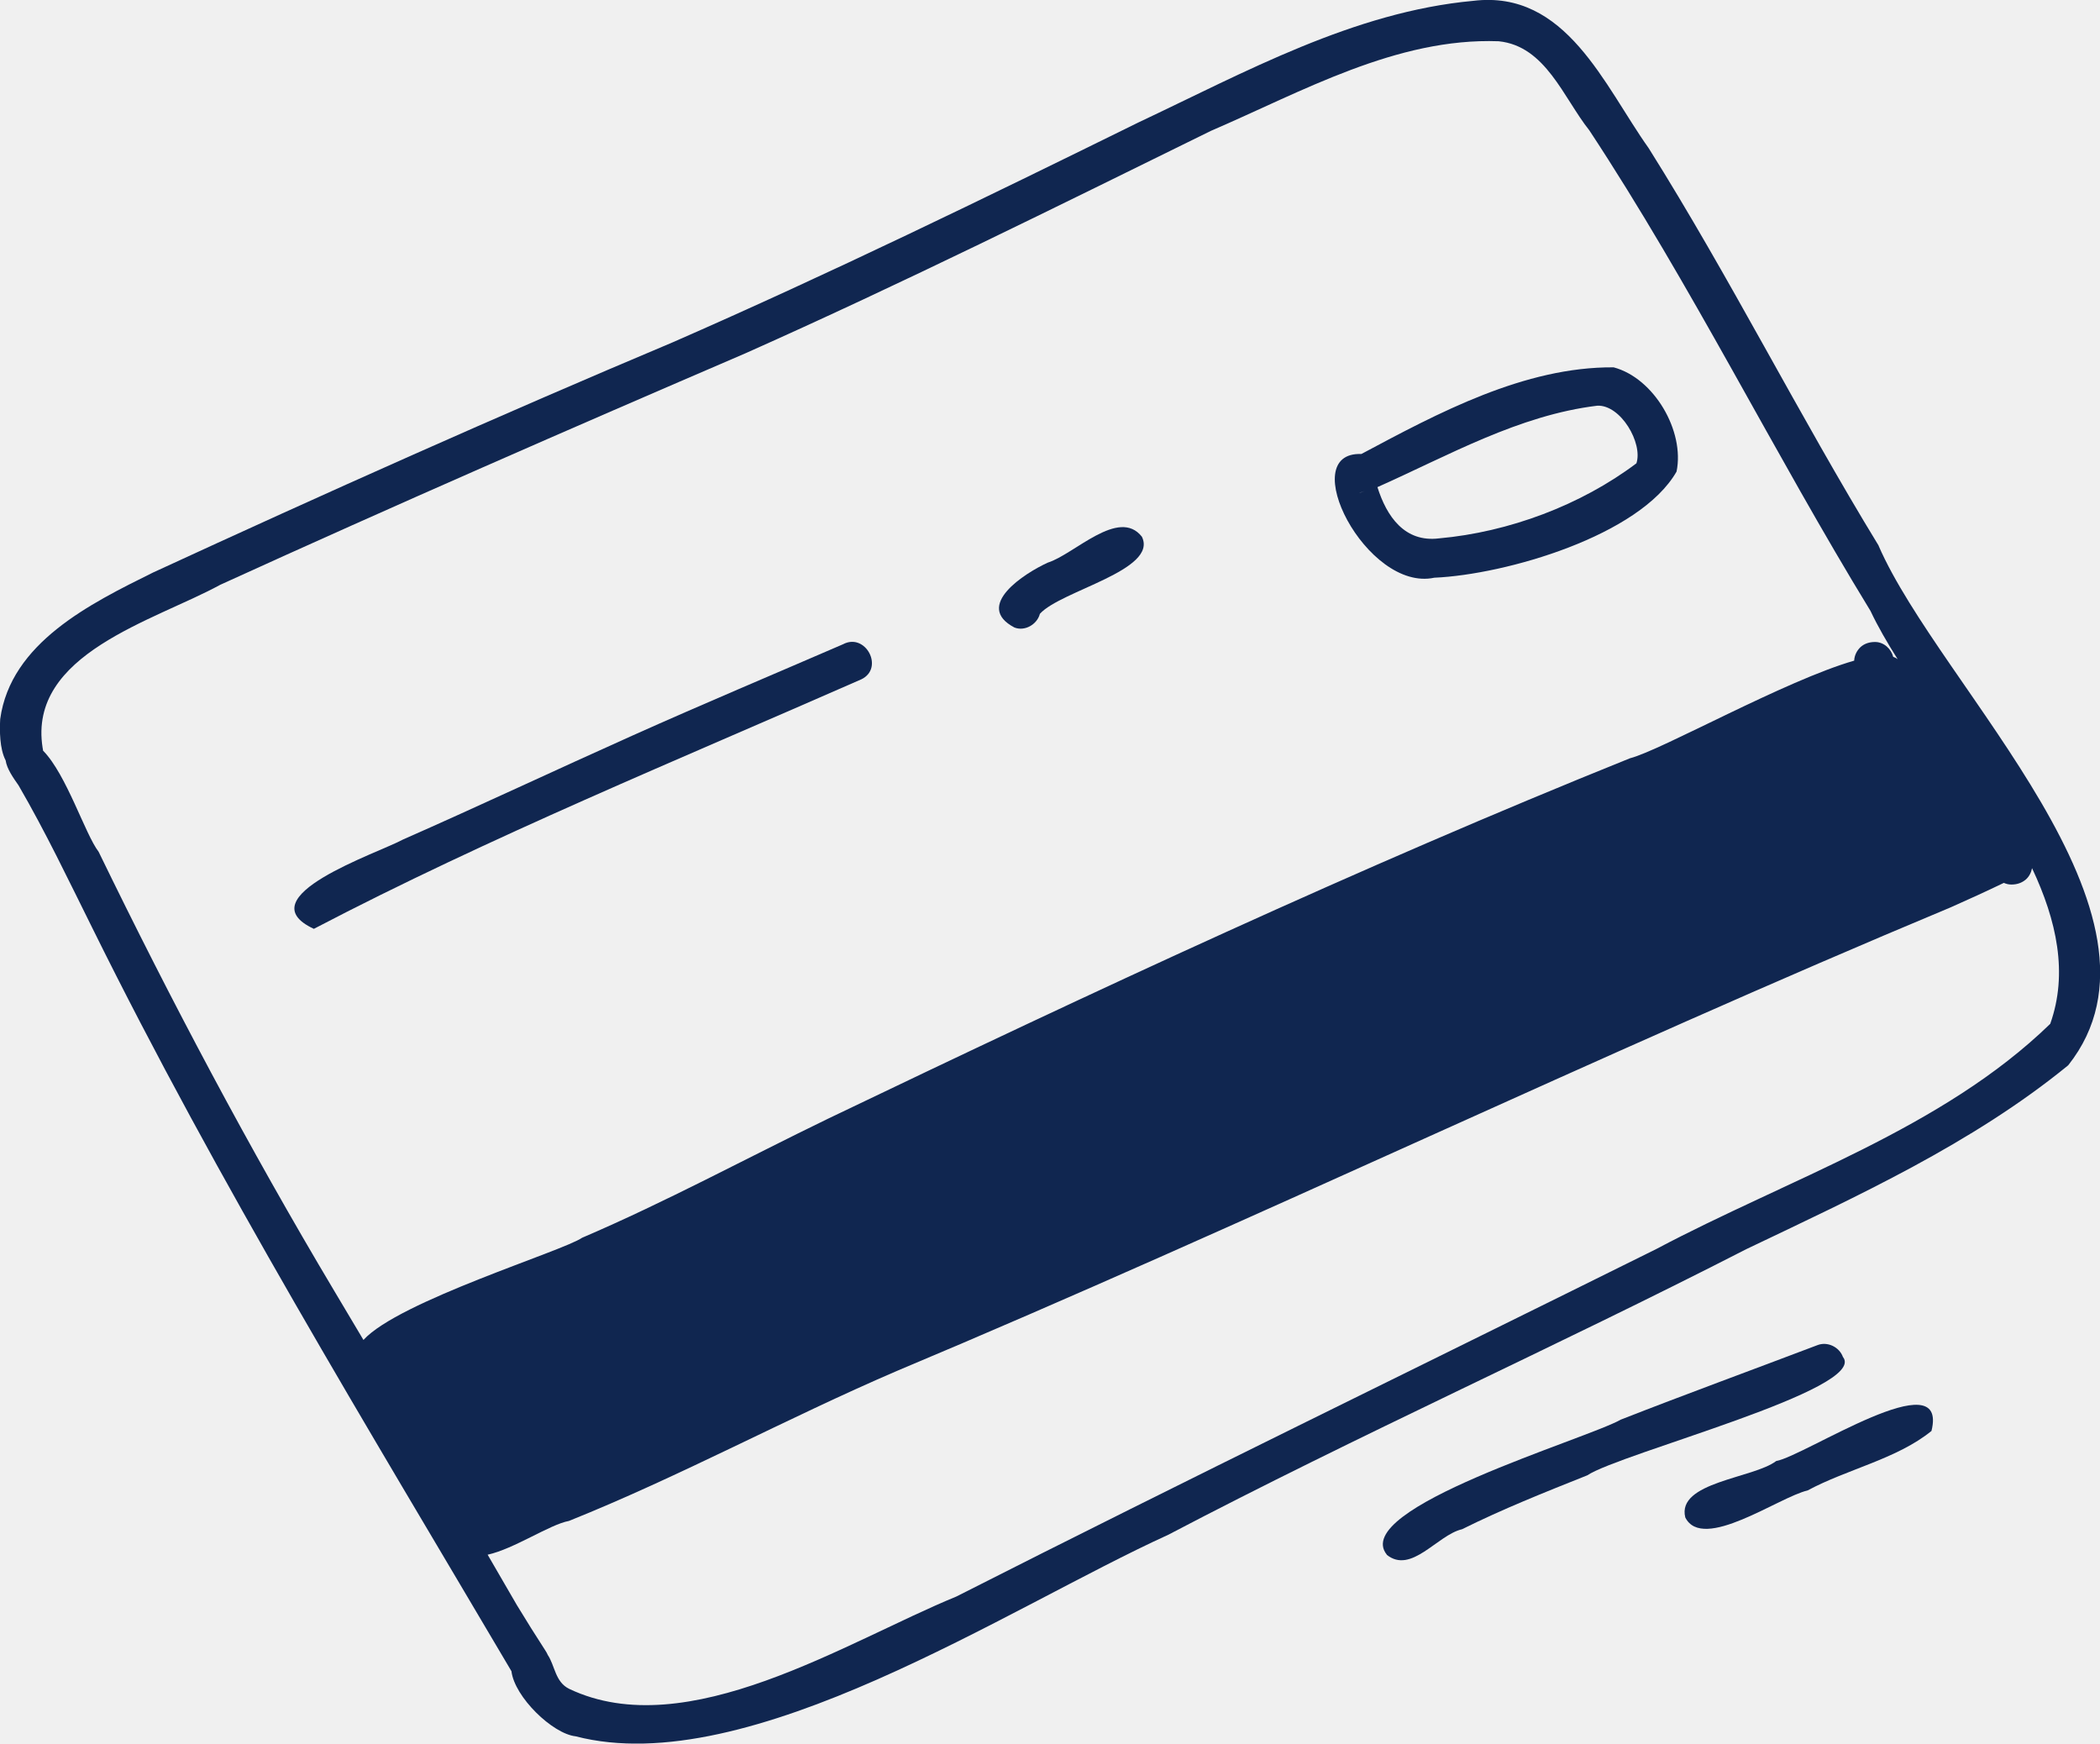
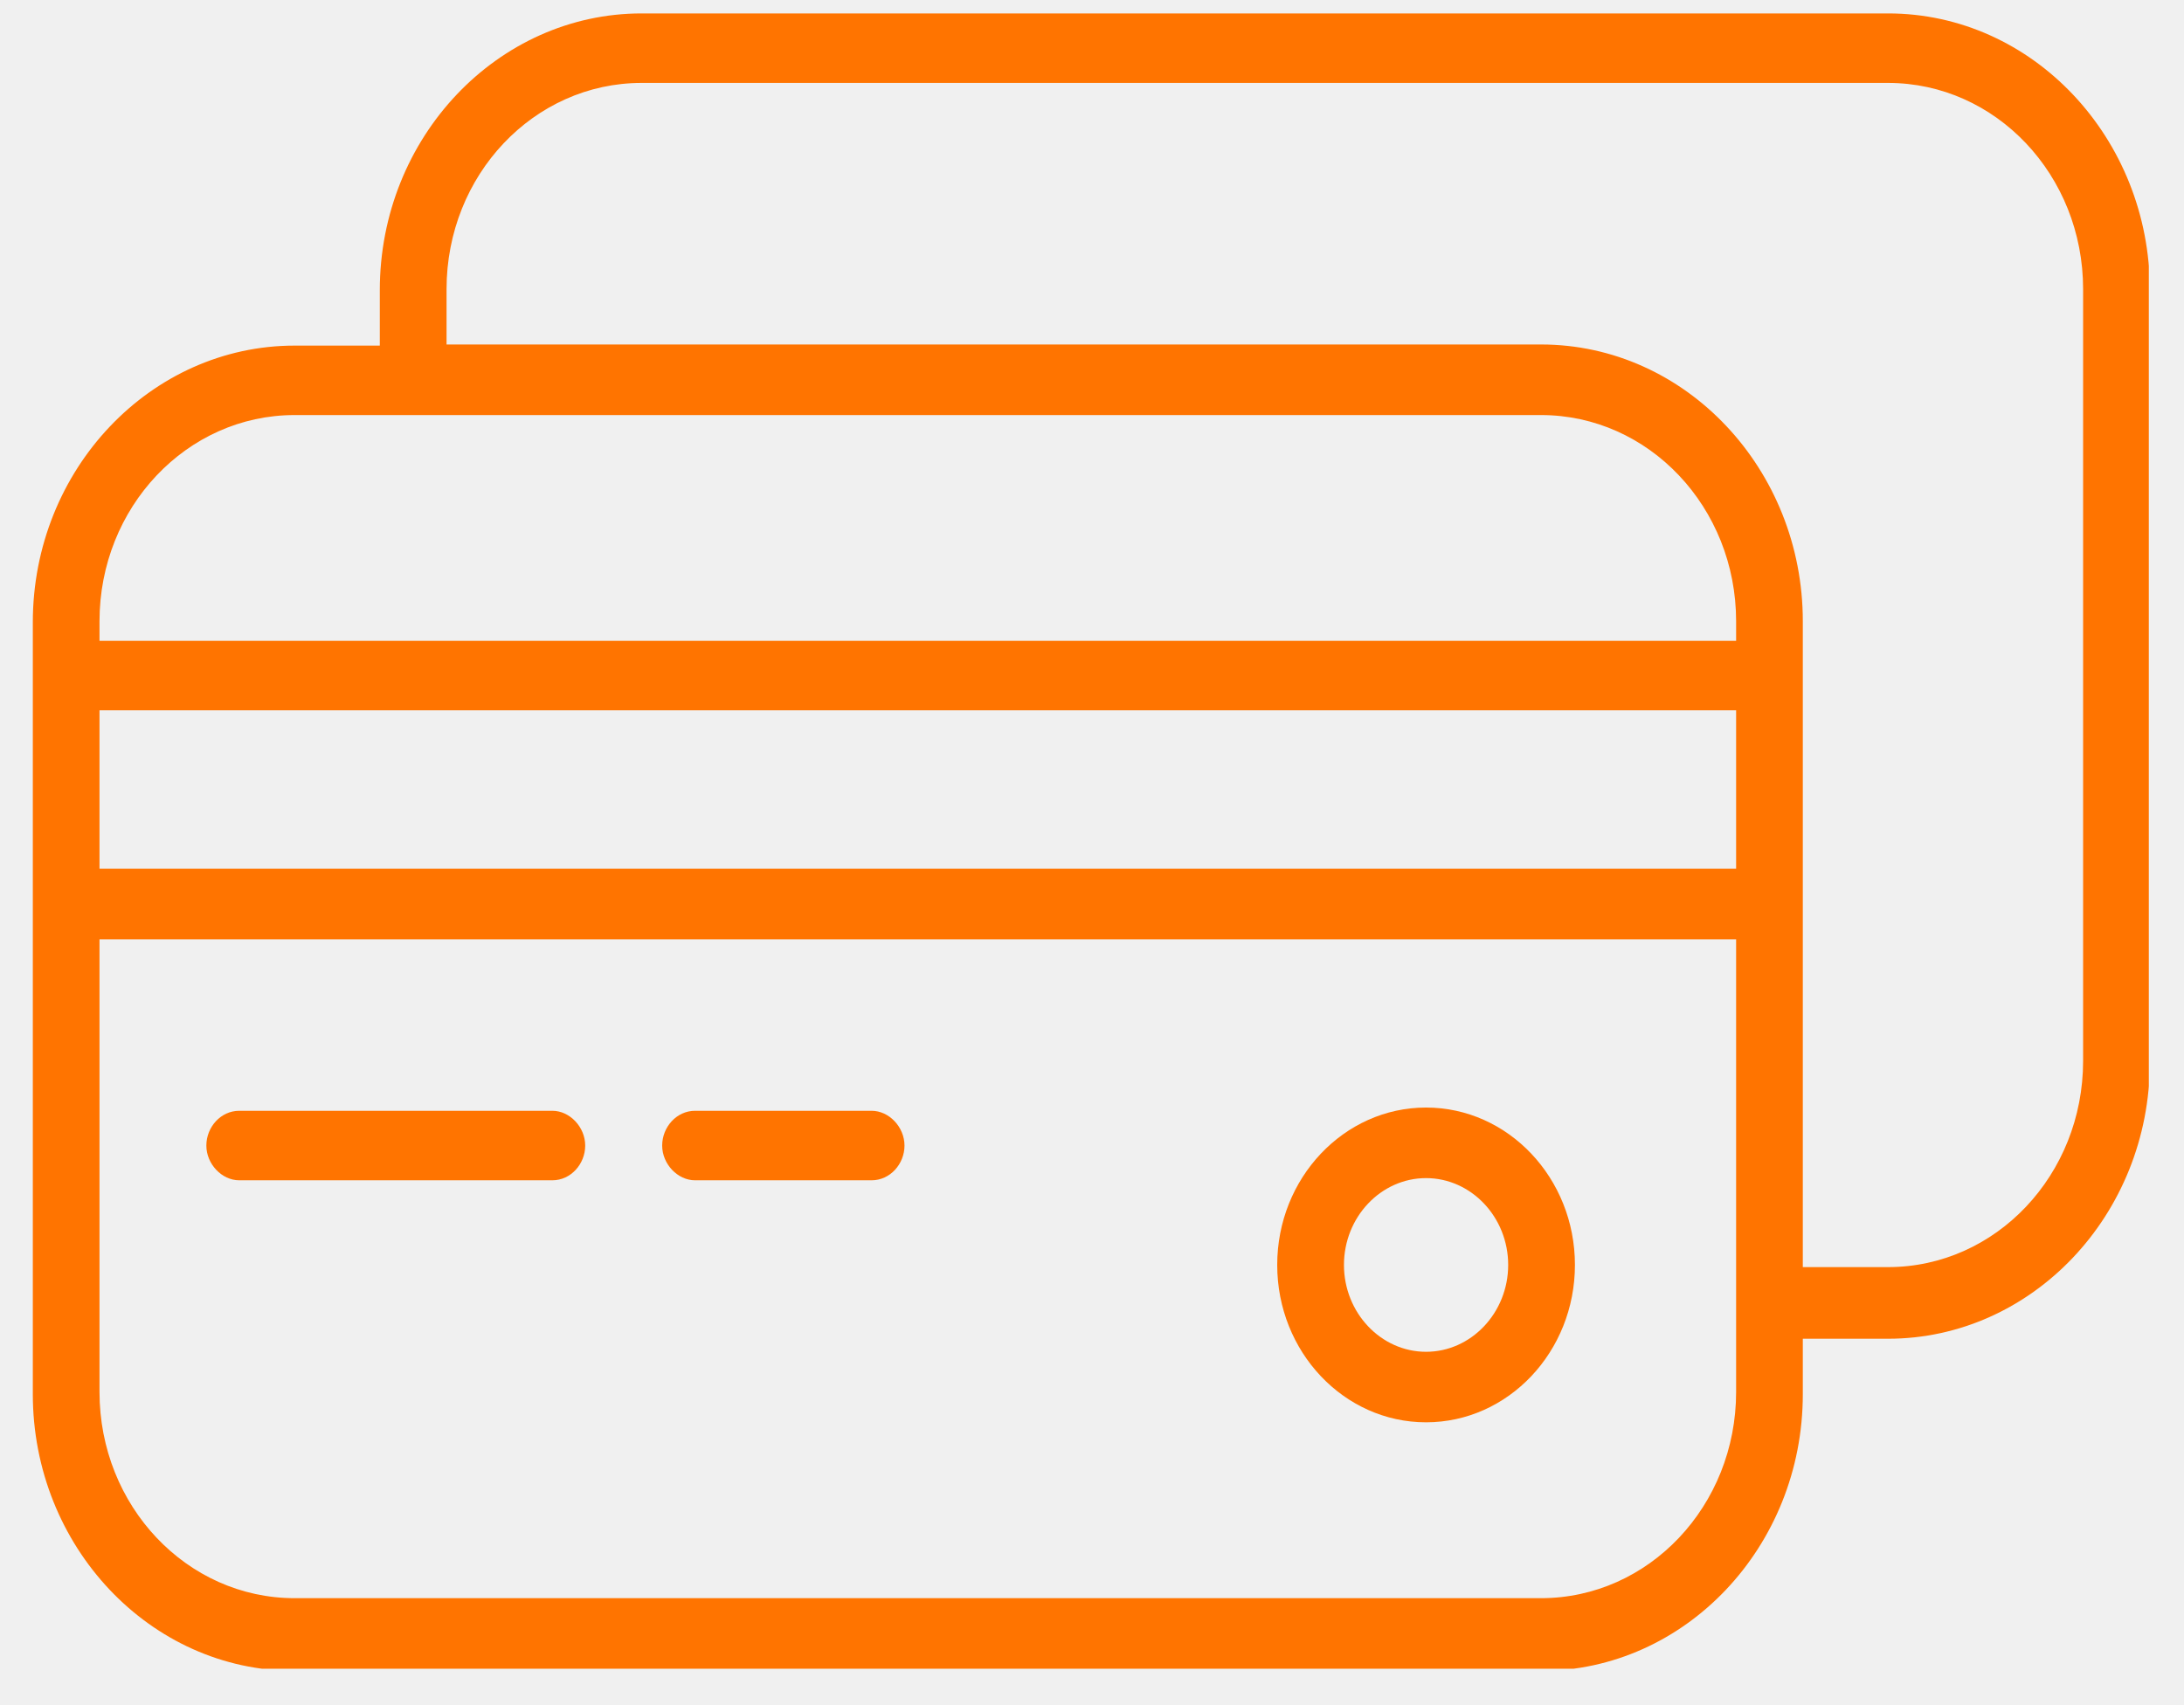
- <svg xmlns="http://www.w3.org/2000/svg" width="35" viewBox="0 0 53 44" fill="none">
-   <g clip-path="url(#clip0_23_36758)">
-     <path fill-rule="evenodd" clip-rule="evenodd" d="M47.788 16.578C47.83 16.593 47.861 16.609 47.893 16.635C47.629 16.217 47.392 15.809 47.207 15.416C44.765 11.425 42.692 7.203 40.112 3.29C39.458 2.469 39.01 1.161 37.823 1.041C35.248 0.947 32.864 2.312 30.564 3.301C26.666 5.216 22.778 7.151 18.806 8.919C14.364 10.829 9.954 12.754 5.56 14.757C3.893 15.668 0.696 16.499 1.076 18.874C1.081 18.901 1.086 18.921 1.086 18.942C1.682 19.549 2.147 21.051 2.489 21.495C4.32 25.262 6.282 28.965 8.429 32.565C8.677 32.983 8.925 33.396 9.173 33.815C10.059 32.837 14.211 31.571 14.691 31.236C16.806 30.331 18.832 29.232 20.905 28.228C27.568 25.032 34.278 21.898 41.136 19.136C41.922 18.937 45.05 17.174 46.796 16.672C46.801 16.541 46.864 16.416 46.959 16.327C47.06 16.238 47.186 16.201 47.323 16.201C47.545 16.201 47.73 16.374 47.782 16.578H47.788ZM51.739 25.842C49.011 28.489 45.139 29.75 41.806 31.518C35.913 34.443 30 37.315 24.134 40.291C21.354 41.431 17.339 44.037 14.364 42.619C14.011 42.446 14.005 42.033 13.826 41.766C13.81 41.73 13.789 41.688 13.763 41.651C13.509 41.259 13.293 40.914 13.045 40.506C12.797 40.082 12.555 39.658 12.307 39.234C12.976 39.088 13.873 38.471 14.359 38.382C17.176 37.252 19.845 35.797 22.63 34.599C31.556 30.854 40.297 26.627 49.233 22.897C49.681 22.698 50.13 22.494 50.573 22.28C50.631 22.306 50.694 22.322 50.763 22.322C50.9 22.322 51.021 22.285 51.127 22.196C51.211 22.123 51.264 22.018 51.285 21.909C51.908 23.232 52.198 24.561 51.744 25.837L51.739 25.842ZM47.413 13.774C48.964 17.342 55.199 23.096 52.198 26.883C49.782 28.856 46.88 30.184 44.074 31.523C39.247 33.998 34.288 36.211 29.483 38.732C25.463 40.558 18.895 44.952 14.527 43.817C13.947 43.754 12.987 42.828 12.908 42.174C9.263 35.996 5.512 29.855 2.331 23.42C1.73 22.212 1.15 20.993 0.469 19.821C0.342 19.638 0.174 19.408 0.142 19.188C-0.011 18.895 -0.011 18.435 0.005 18.147C0.269 16.222 2.278 15.233 3.861 14.449C8.197 12.45 12.57 10.494 16.97 8.642C20.942 6.905 24.84 5.006 28.728 3.092C31.424 1.821 34.167 0.298 37.184 0.021C39.527 -0.262 40.487 2.161 41.61 3.74C43.668 7.015 45.398 10.473 47.413 13.769V13.774Z" fill="#102650" />
-     <path fill-rule="evenodd" clip-rule="evenodd" d="M7.923 23.441C6.188 22.636 9.537 21.532 10.171 21.186C12.117 20.329 14.037 19.424 15.979 18.555C17.73 17.77 19.513 17.022 21.275 16.259C21.845 15.955 22.325 16.86 21.739 17.143C17.123 19.172 12.344 21.129 7.929 23.436L7.923 23.441Z" fill="#102650" />
-     <path fill-rule="evenodd" clip-rule="evenodd" d="M25.601 15.835C24.567 15.291 25.86 14.464 26.445 14.198C27.115 13.988 28.234 12.801 28.819 13.544C29.236 14.391 26.772 14.904 26.245 15.49C26.176 15.757 25.865 15.94 25.601 15.835Z" fill="#102650" />
-     <path fill-rule="evenodd" clip-rule="evenodd" d="M36.199 14.579C34.489 14.946 32.675 11.394 34.358 11.457C36.299 10.421 38.472 9.254 40.725 9.27C41.748 9.542 42.524 10.881 42.313 11.901C41.389 13.518 38.003 14.501 36.199 14.579ZM36.32 13.586C38.077 13.429 39.897 12.749 41.3 11.692C41.468 11.184 40.904 10.211 40.313 10.238C38.33 10.478 36.552 11.498 34.764 12.293C34.996 13.031 35.45 13.695 36.32 13.586ZM34.3 12.435C34.352 12.43 34.41 12.409 34.458 12.382C34.41 12.409 34.358 12.424 34.3 12.435Z" fill="#102650" />
-     <path fill-rule="evenodd" clip-rule="evenodd" d="M35.001 39.234C34.057 38.063 40.034 36.321 40.909 35.824C42.555 35.18 44.217 34.573 45.868 33.946C46.121 33.846 46.422 33.993 46.512 34.244C47.166 35.055 40.888 36.676 40.06 37.231C38.947 37.675 37.934 38.078 36.9 38.591C36.273 38.737 35.618 39.737 34.996 39.234H35.001Z" fill="#102650" />
-     <path fill-rule="evenodd" clip-rule="evenodd" d="M42.533 38.293C42.312 37.398 44.253 37.309 44.828 36.87C45.54 36.749 49.191 34.312 48.747 36.111C47.877 36.818 46.621 37.074 45.619 37.613C44.896 37.78 42.971 39.172 42.533 38.293Z" fill="#102650" />
+ <svg xmlns="http://www.w3.org/2000/svg" width="41" height="32" viewBox="0 0 41 32" fill="none">
+   <g clip-path="url(#clip0_499_227)">
+     <path d="M35.444 0.252H12.045C9.347 0.252 7.13 2.576 7.13 5.449V6.489H5.531C2.832 6.489 0.616 8.812 0.616 11.685V26.175C0.616 29.029 2.813 31.372 5.531 31.372H28.929C31.628 31.372 33.844 29.049 33.844 26.175V25.136H35.444C38.142 25.136 40.359 22.813 40.359 19.939V5.449C40.359 2.596 38.162 0.252 35.444 0.252ZM5.531 7.793H28.929C30.953 7.793 32.592 9.525 32.592 11.665V12.032H1.868V11.665C1.868 9.525 3.507 7.793 5.531 7.793ZM1.868 13.336H32.592V16.312H1.868V13.336ZM32.592 26.135C32.592 28.274 30.953 30.007 28.929 30.007H5.531C3.507 30.007 1.868 28.274 1.868 26.135V17.636H32.592V26.135ZM39.106 19.919C39.106 22.059 37.468 23.791 35.444 23.791H33.844V11.665C33.844 8.812 31.647 6.468 28.929 6.468H8.383V5.429C8.383 3.289 10.021 1.557 12.045 1.557H35.444C37.468 1.557 39.106 3.289 39.106 5.429V19.919Z" fill="#FF7400" />
+     <path d="M10.37 20.856H4.491C4.144 20.856 3.874 21.162 3.874 21.509C3.874 21.855 4.163 22.161 4.491 22.161H10.37C10.716 22.161 10.986 21.855 10.986 21.509C10.986 21.162 10.697 20.856 10.37 20.856Z" fill="#FF7400" />
+     <path d="M16.363 20.856H13.048C12.701 20.856 12.431 21.162 12.431 21.509C12.431 21.855 12.72 22.161 13.048 22.161H16.363C16.71 22.161 16.98 21.855 16.98 21.509C16.98 21.162 16.691 20.856 16.363 20.856Z" fill="#FF7400" />
+     <path d="M26.771 20.795C25.23 20.795 23.977 22.12 23.977 23.75C23.977 25.381 25.23 26.705 26.771 26.705C28.313 26.705 29.566 25.381 29.566 23.75C29.566 22.12 28.313 20.795 26.771 20.795ZM26.771 25.381C25.923 25.381 25.23 24.647 25.23 23.75C25.23 22.853 25.923 22.12 26.771 22.12C27.619 22.12 28.313 22.853 28.313 23.75C28.313 24.647 27.619 25.381 26.771 25.381Z" fill="#FF7400" />
  </g>
  <defs>
-     <clipPath id="clip0_23_36758">
-       <rect width="53" height="44" fill="white" />
+     <clipPath id="clip0_499_227">
+       <rect width="39.724" height="31.079" fill="white" transform="translate(0.615662 0.252319)" />
    </clipPath>
  </defs>
</svg>
